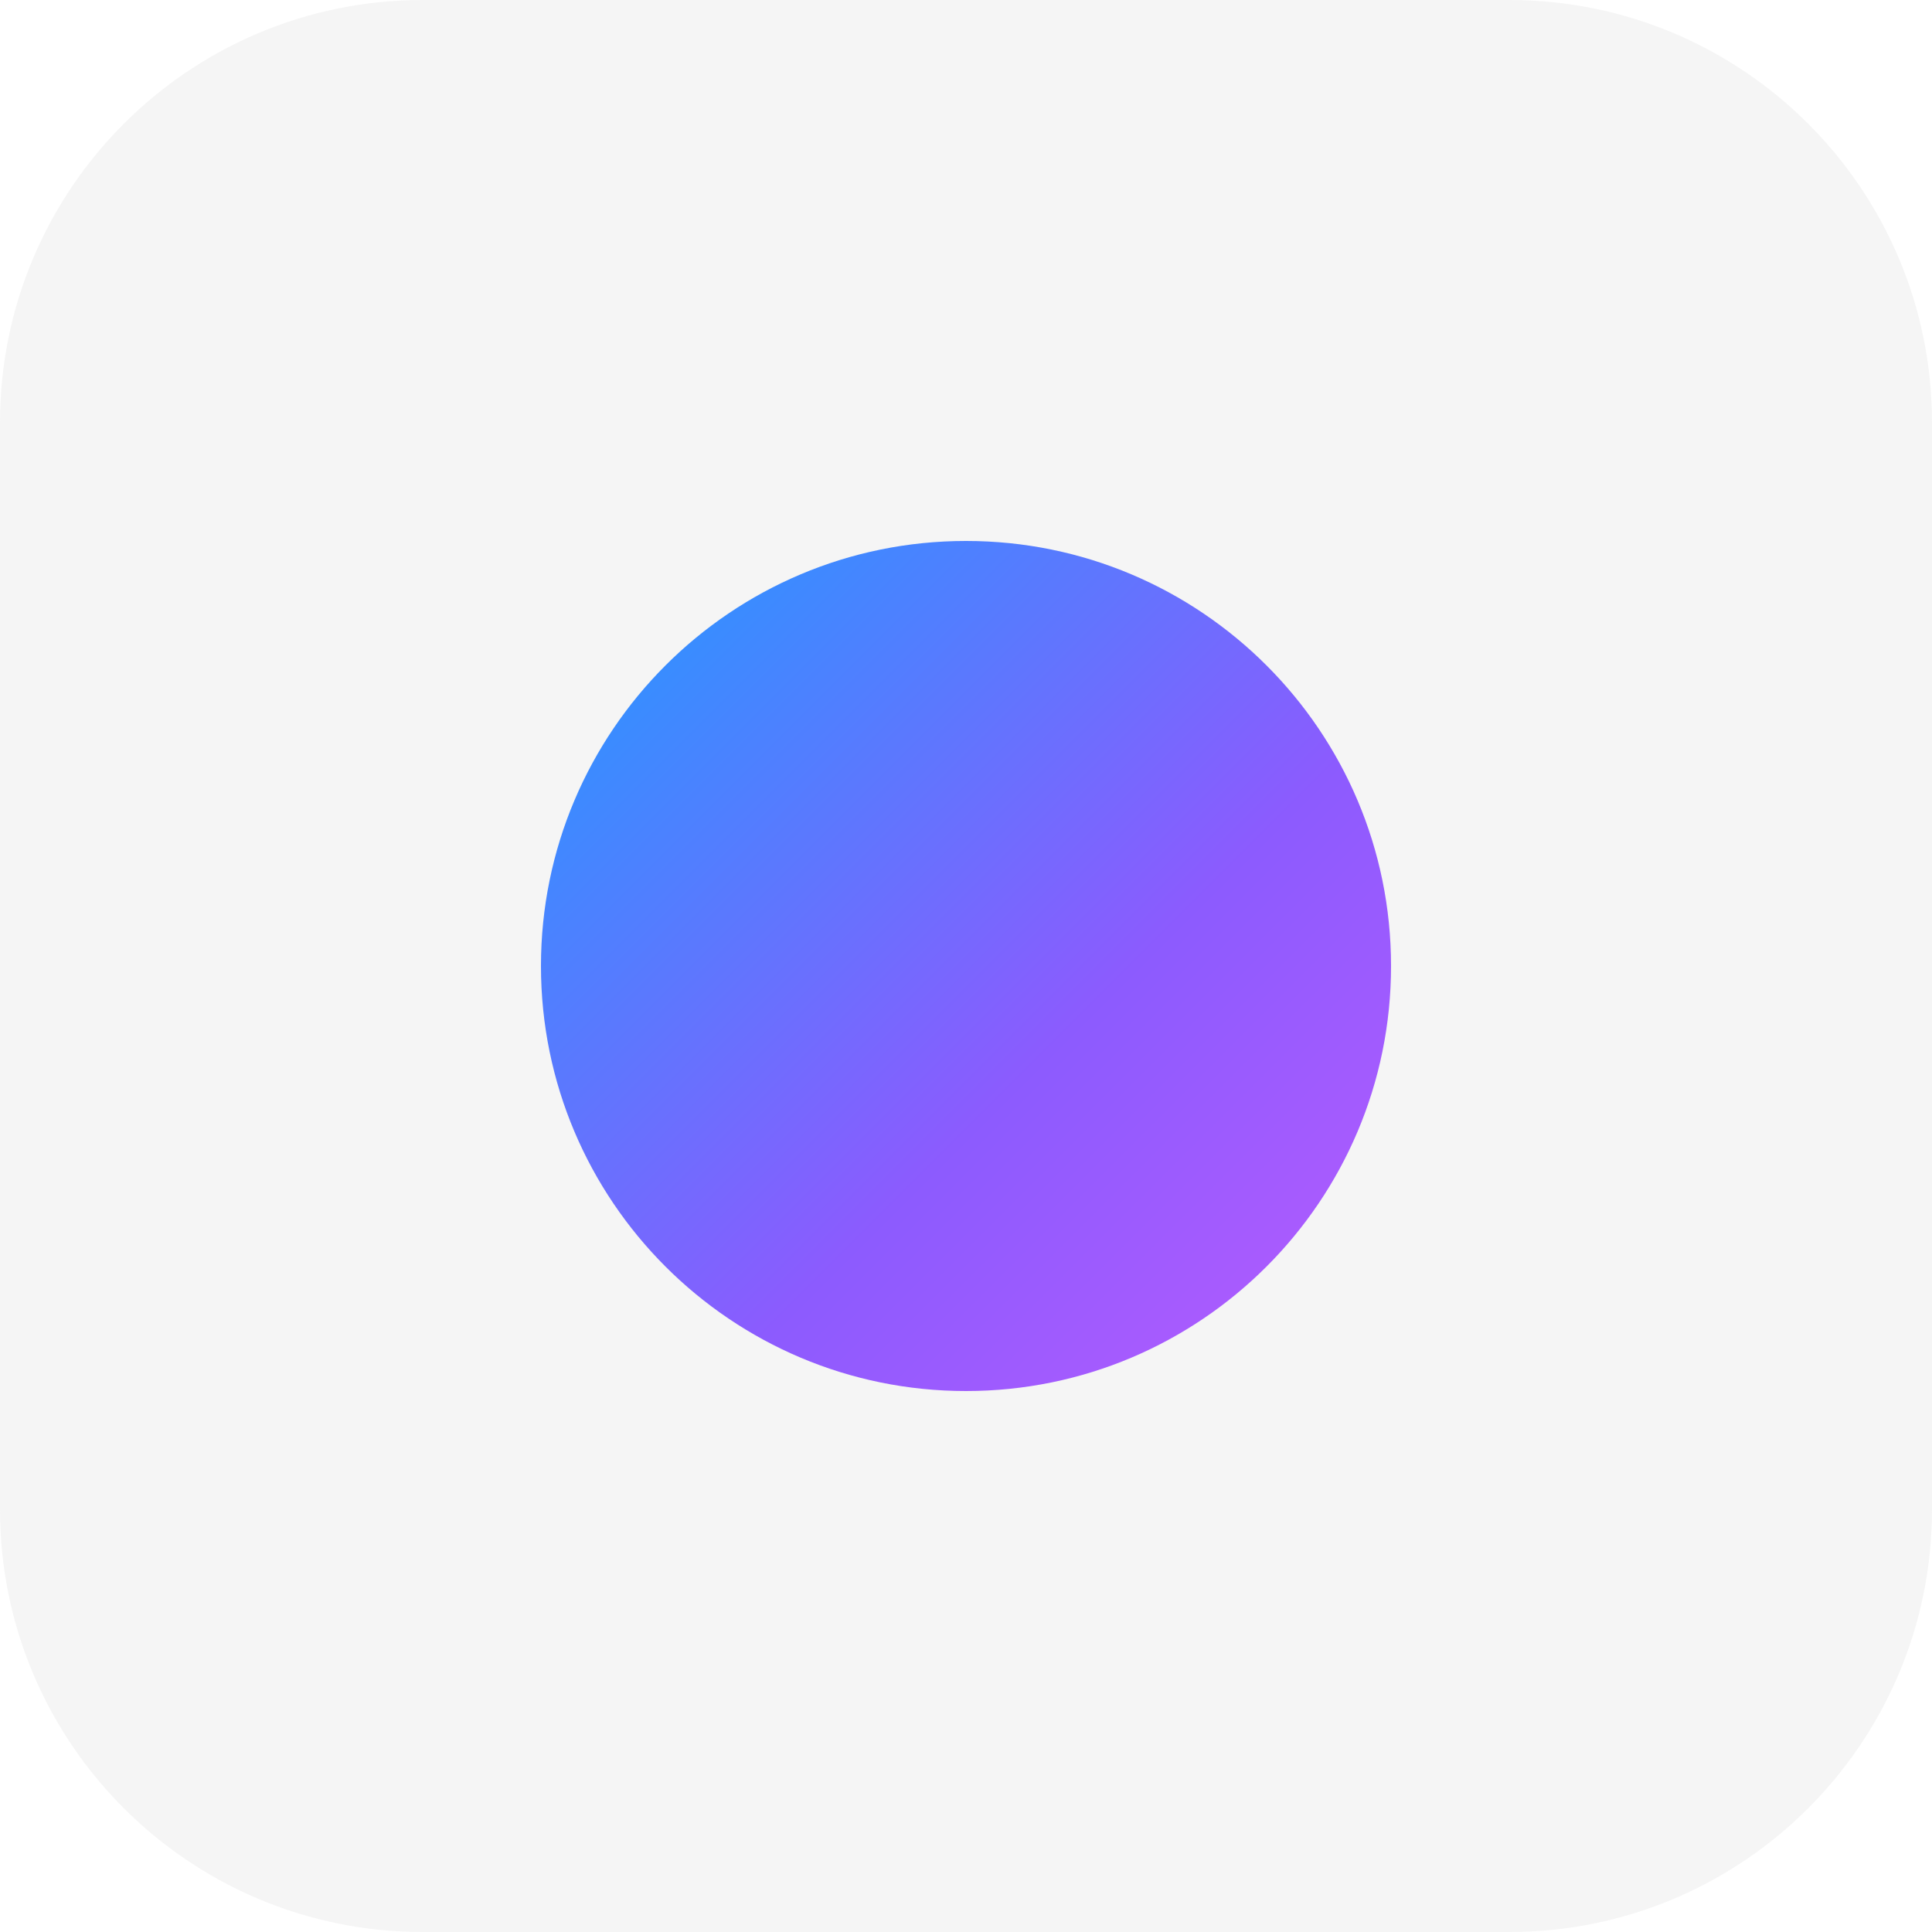
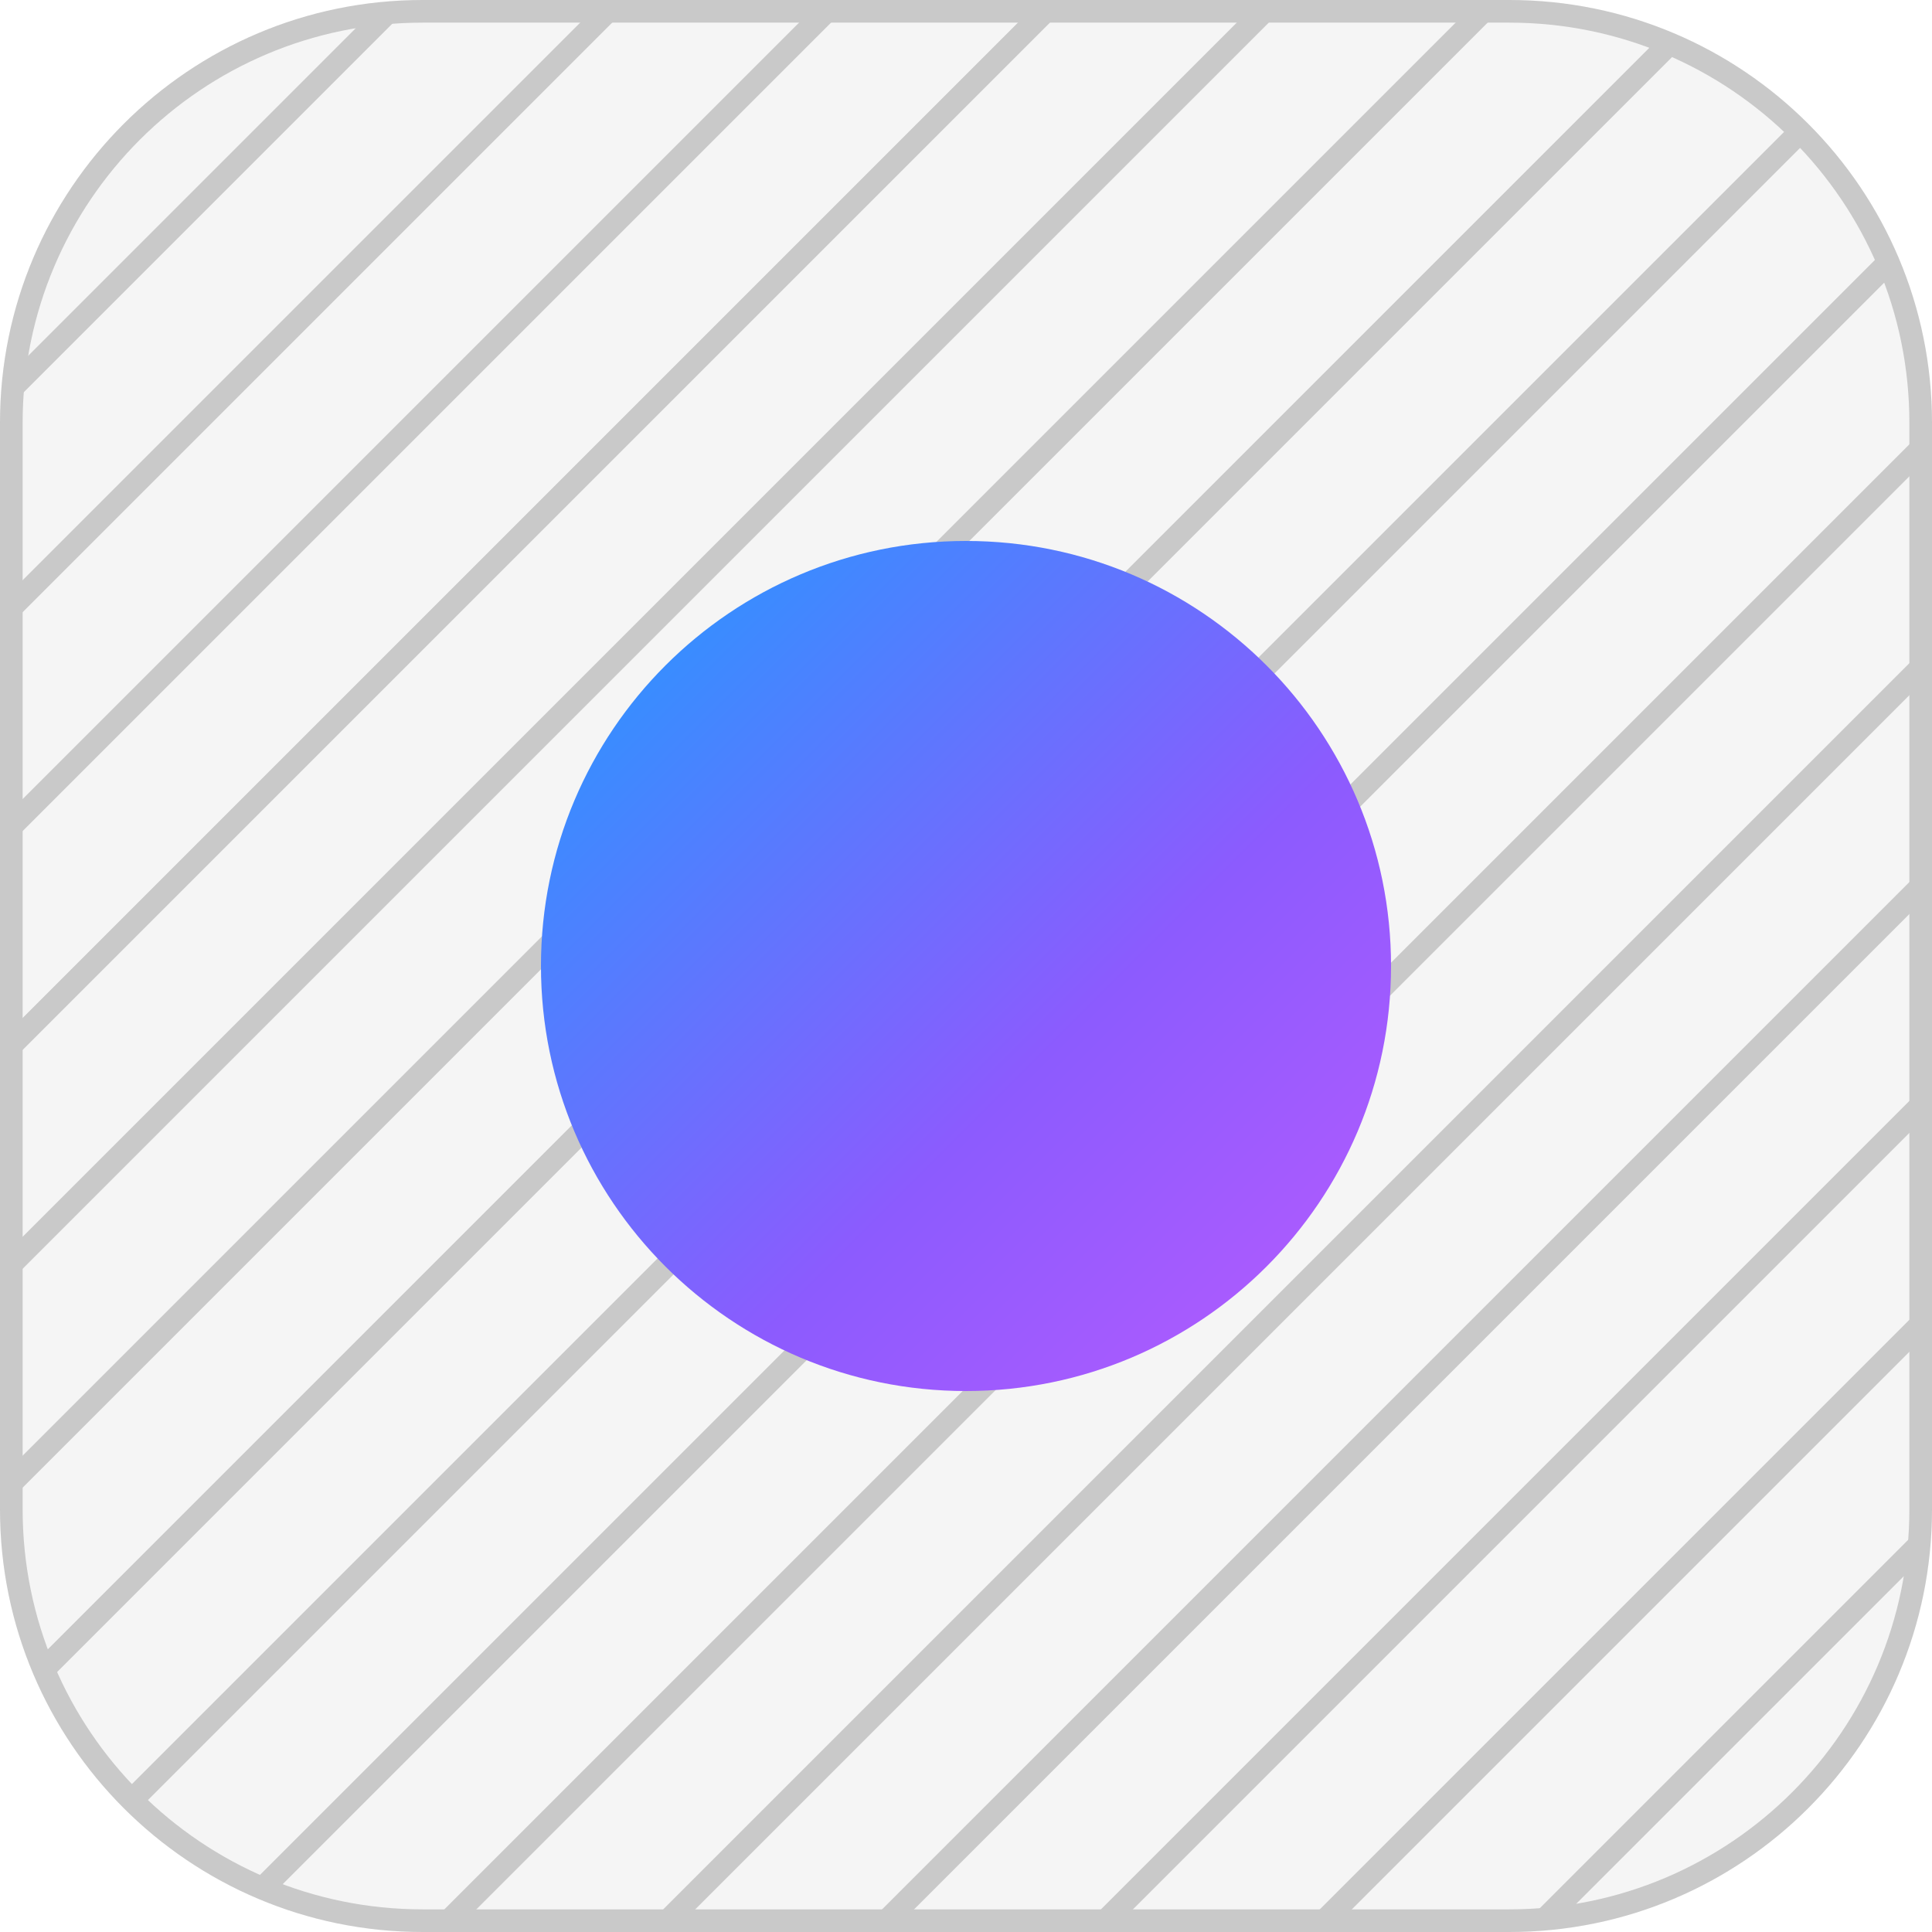
<svg xmlns="http://www.w3.org/2000/svg" aria-label="Stasis" viewBox="0 0 128 128">
  <defs>
-     <linearGradient id="a" x1="0" x2="1" y1="0" y2="1">
+     <linearGradient id="b" x1="0" x2="1" y1="0" y2="1">
      <stop offset="0%" stop-color="#1f9cff" />
      <stop offset="60%" stop-color="#8c5bfe" />
      <stop offset="100%" stop-color="#b85bfe" />
    </linearGradient>
+     <clipPath id="a">
+       <rect width="126.5" height="126.5" x=".75" y=".75" rx="27.25" ry="27.25" />
+     </clipPath>
  </defs>
-   <rect width="128" height="128" fill="rgba(150,150,150,0.09)" rx="28" ry="28" />
-   <circle cx="64" cy="64" r="28.16" fill="url(#a)" />
+   <rect width="128" height="128" fill="#969696" fill-opacity=".09" rx="28" ry="28" />
+   <g fill="none" stroke="#8c8c8c" stroke-width="1.5" opacity=".42">
+     <g clip-path="url(#a)">
+       <path d="M0 12 12 0M0 26.5 26.5 0M0 41 41 0M0 55.5 55.5 0M0 70 70 0M0 84.5 84.5 0M0 99 99 0M0 113.5 113.5 0M0 128 128 0M14.5 128 128 14.5M29 128l99-99m-84.5 99L128 43.5M58 128l70-70m-55.5 70L128 72.5M87 128l41-41m-26.5 41 26.5-26.5M116 128l12-12" />
+     </g>
+     <rect width="126.5" height="126.5" x=".75" y=".75" rx="27.25" ry="27.25" />
+   </g>
+   <circle cx="64" cy="64" r="28.16" fill="url(#b)" />
</svg>
